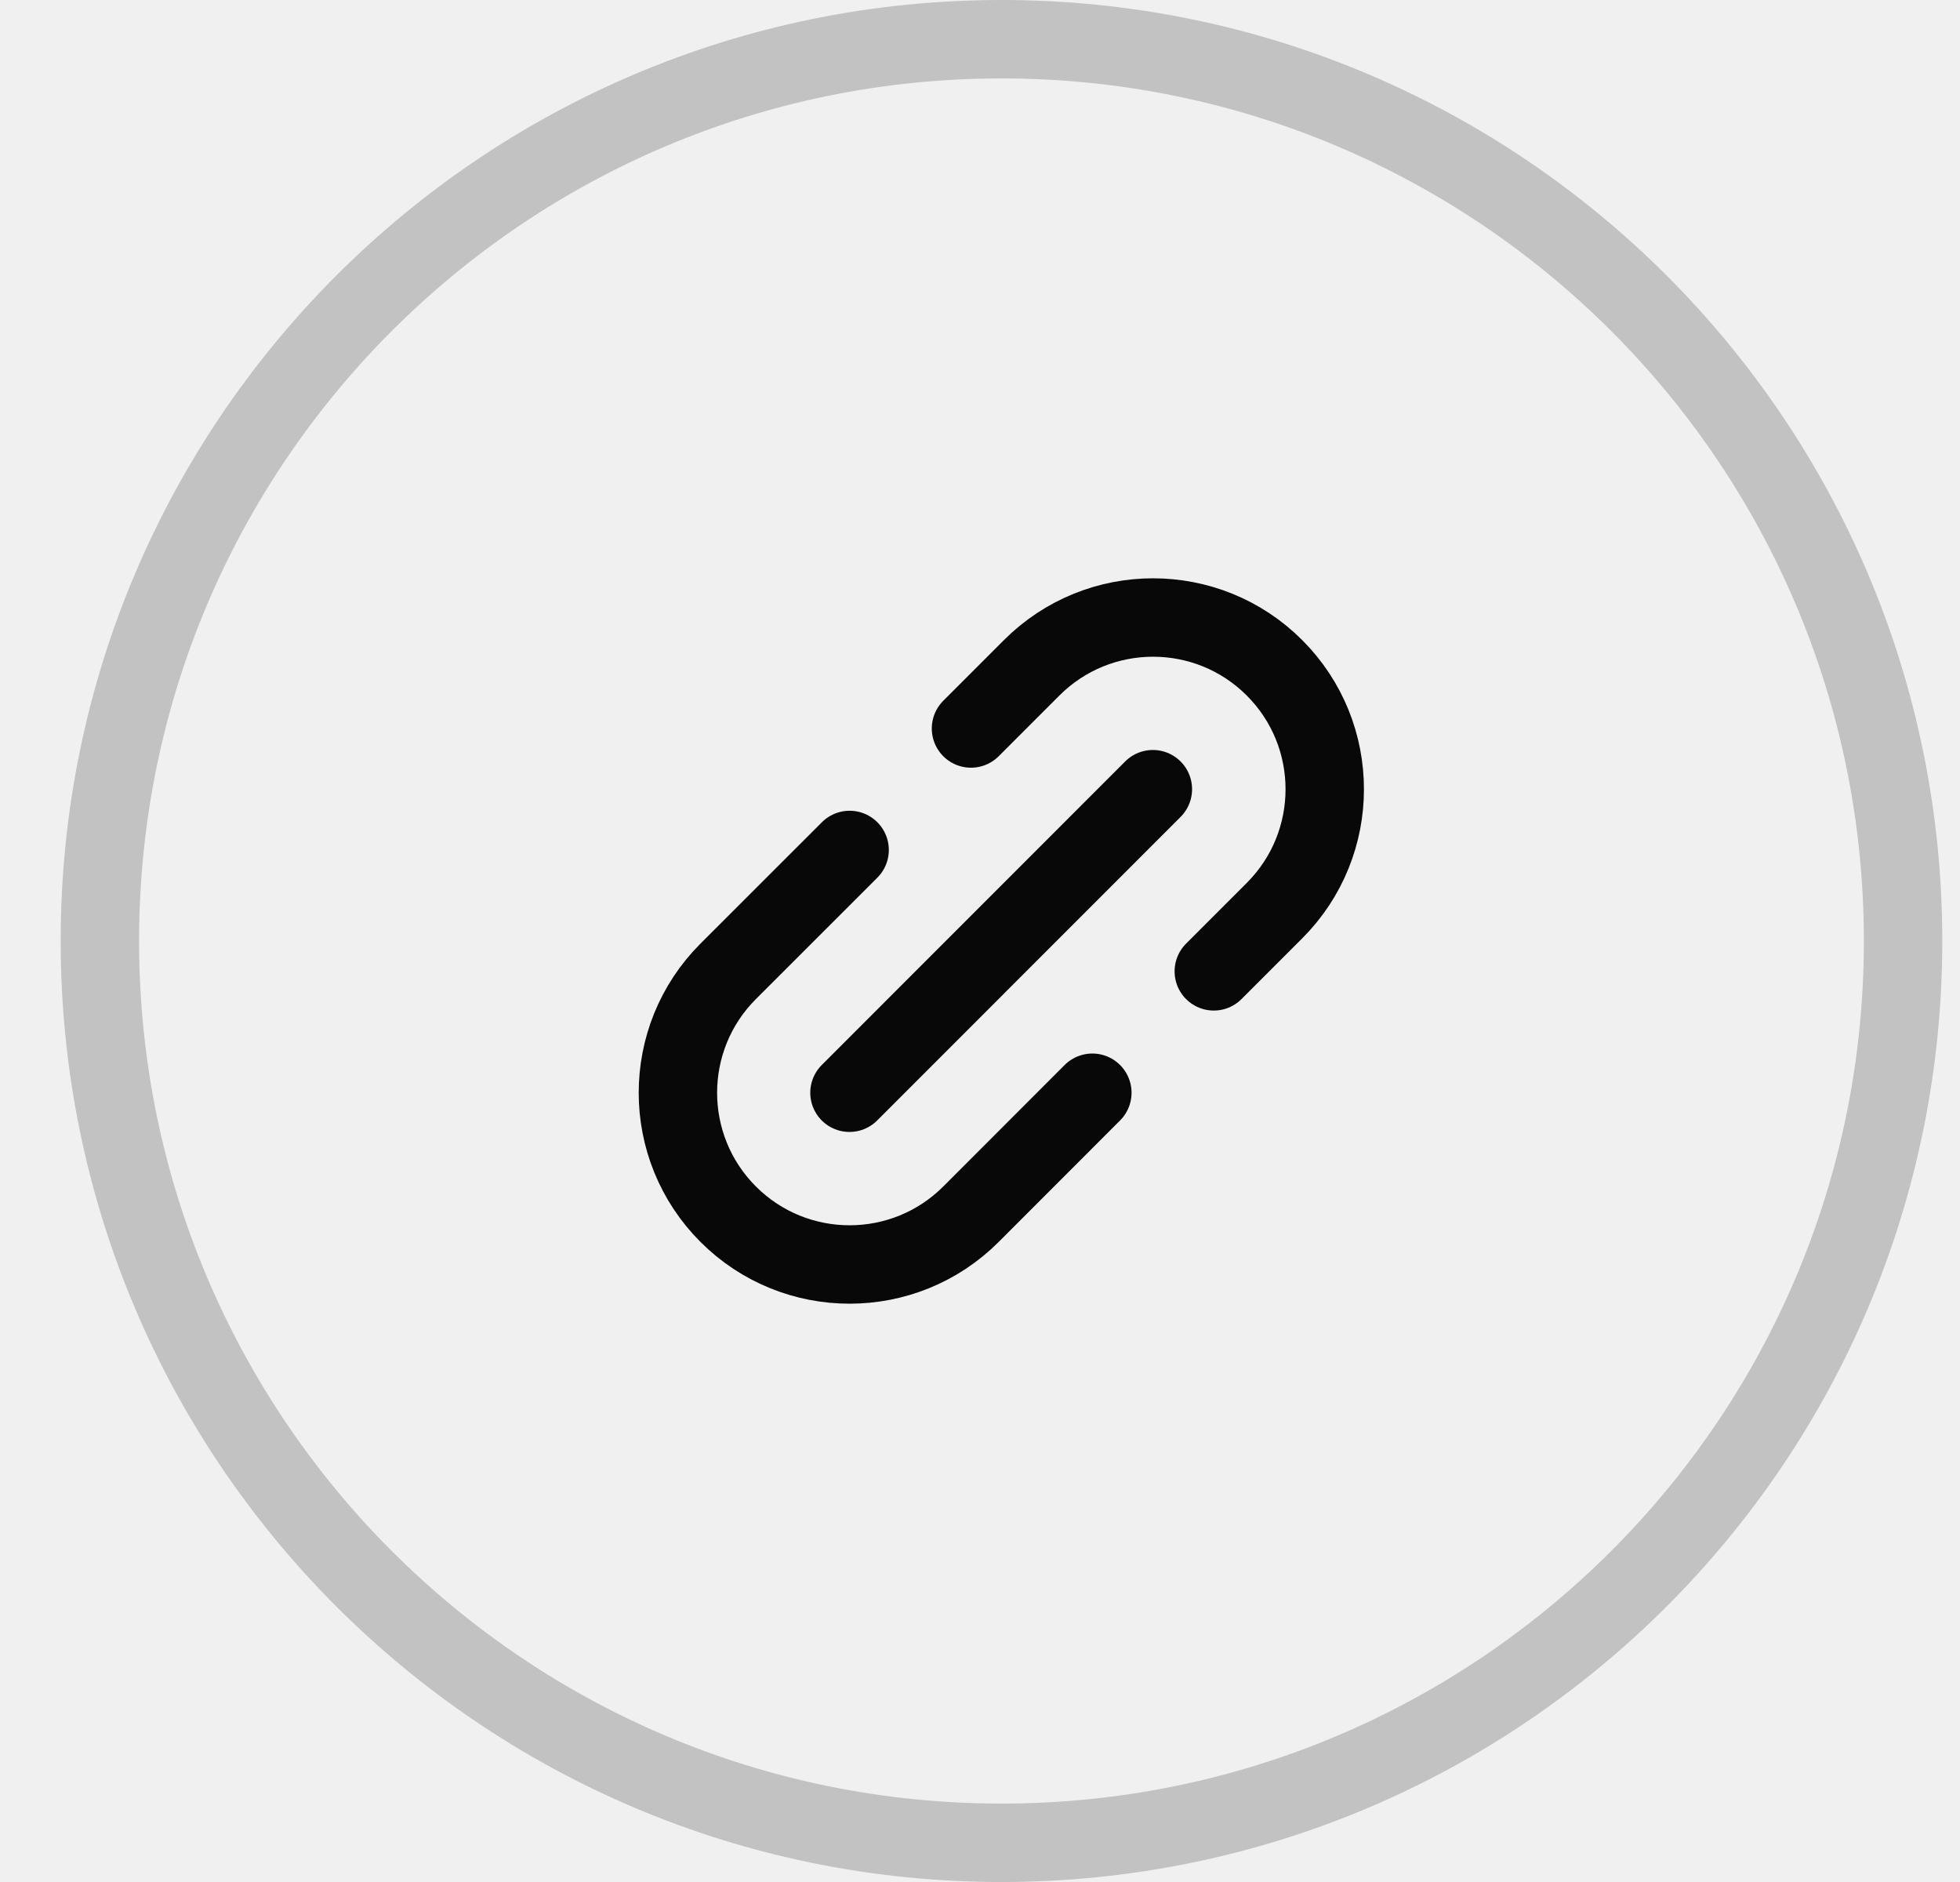
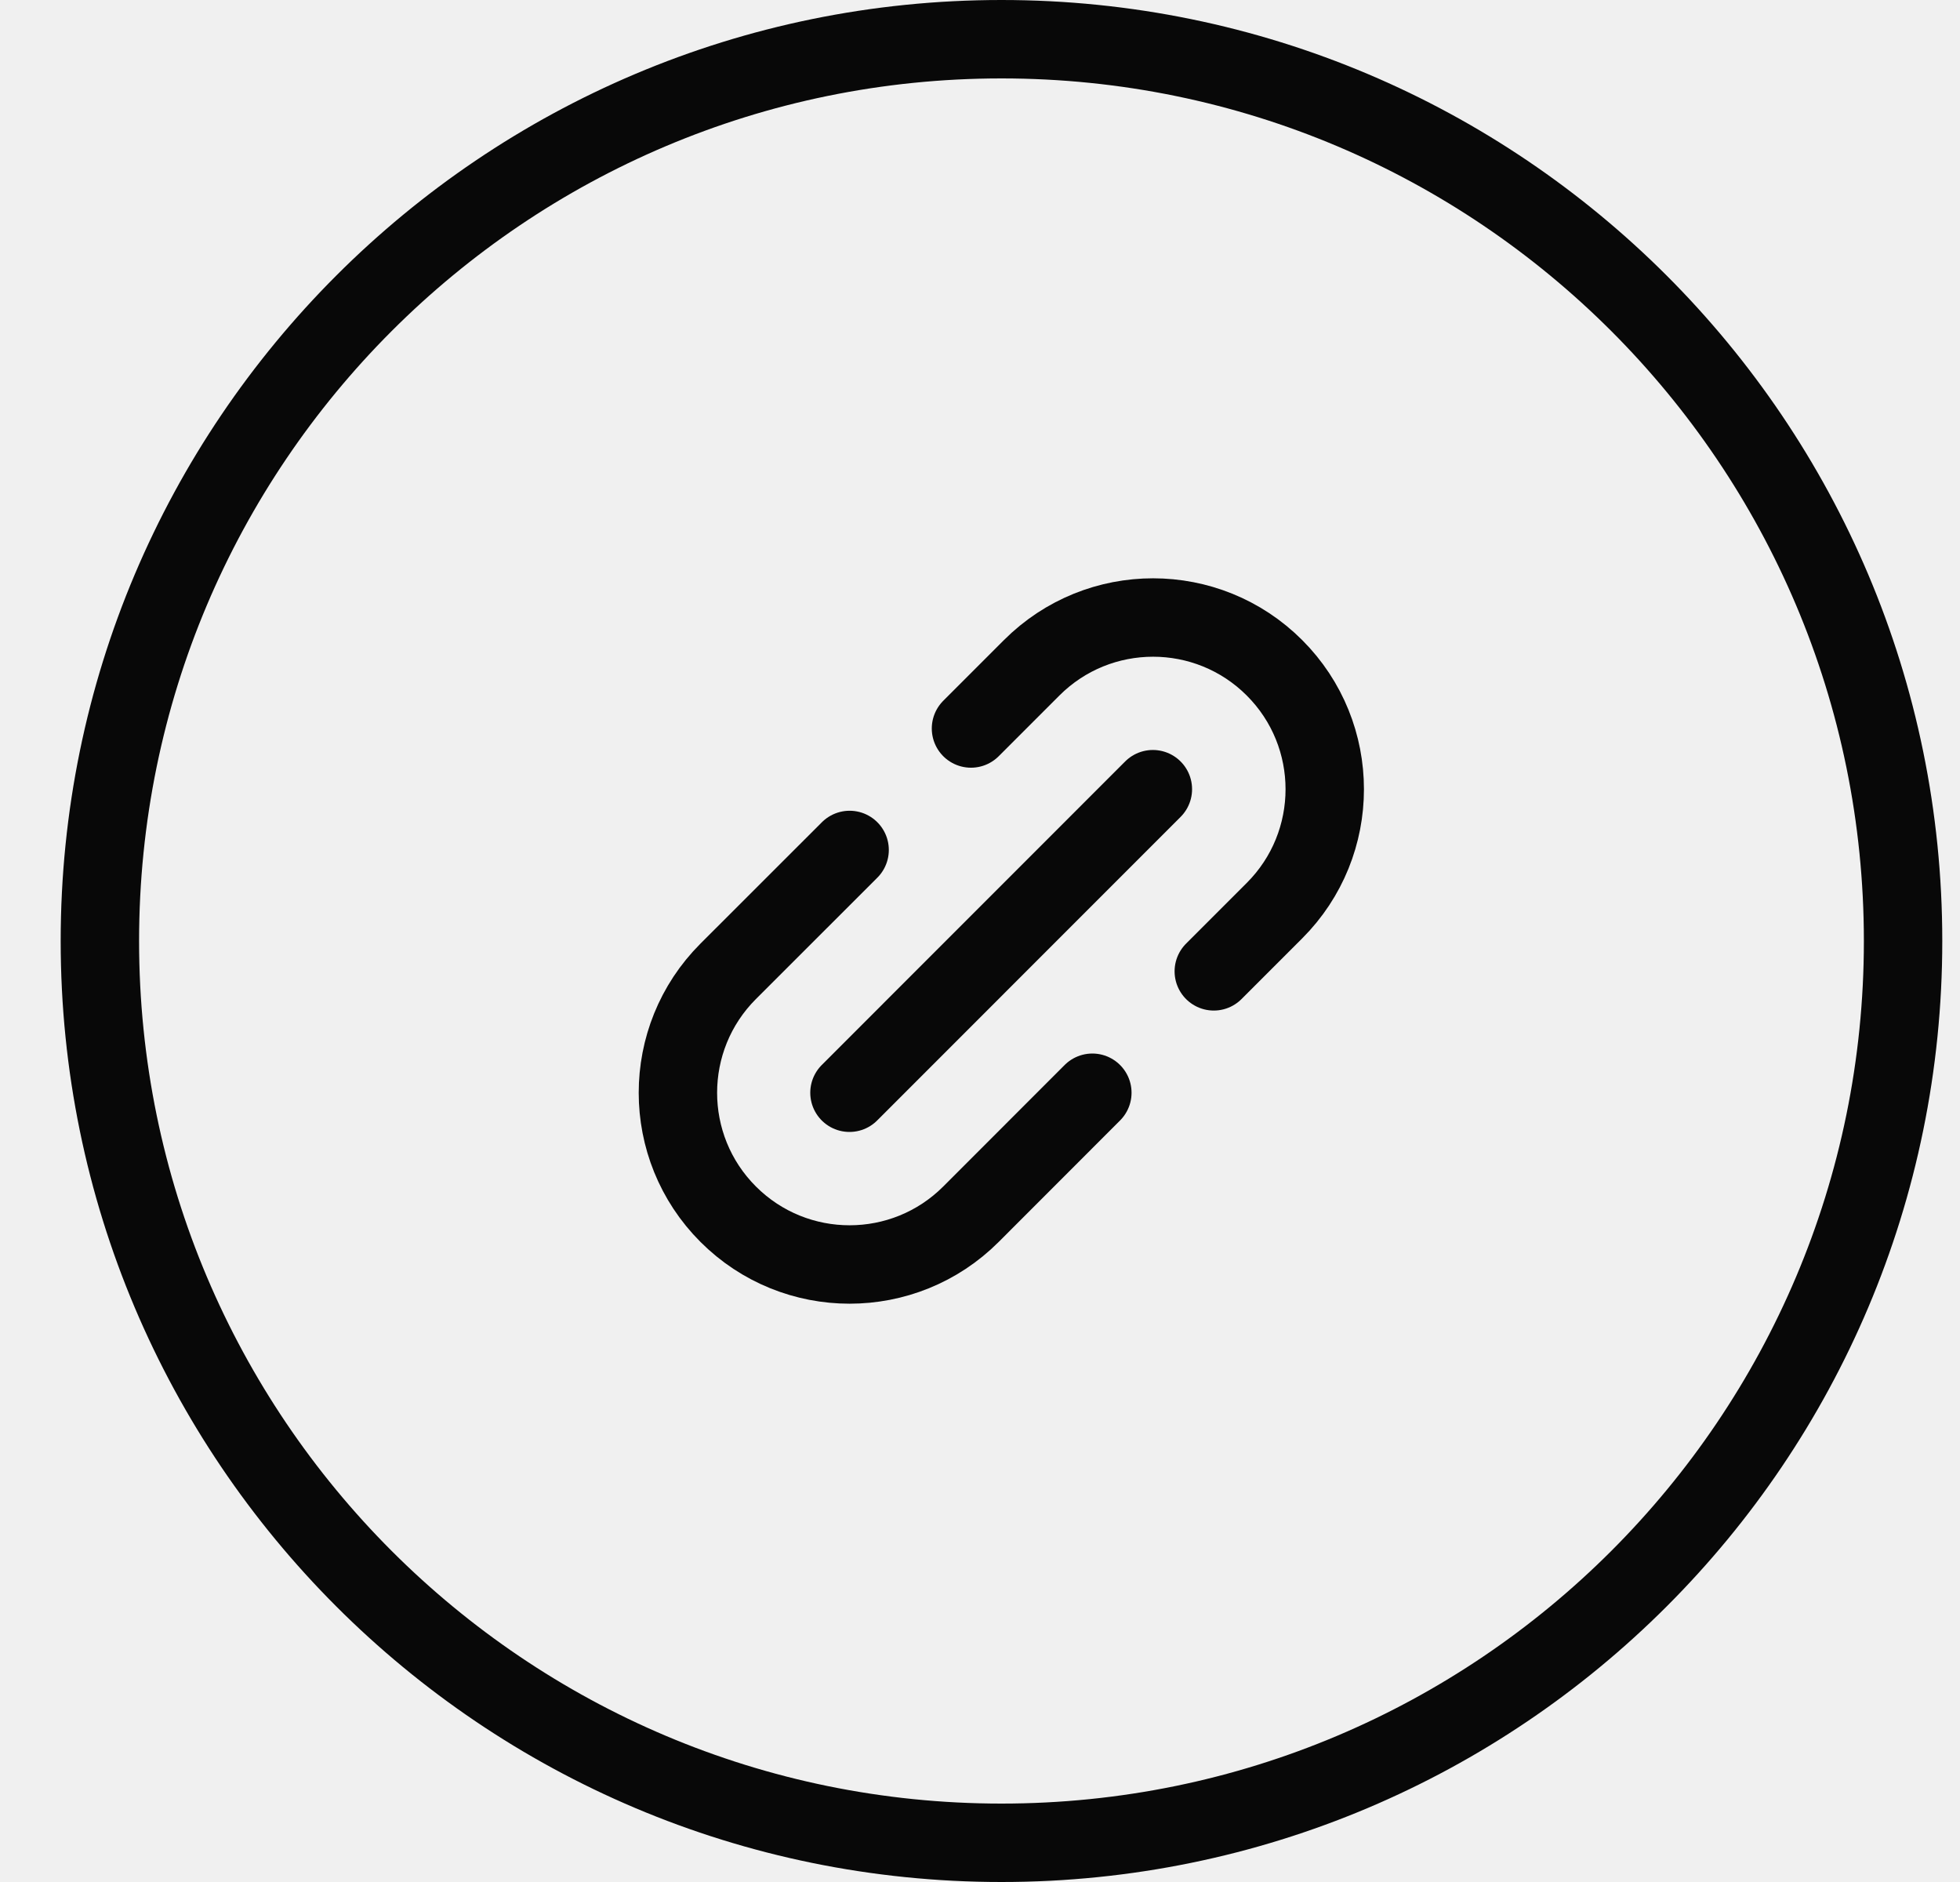
<svg xmlns="http://www.w3.org/2000/svg" width="25" height="24" viewBox="0 0 25 24" fill="none">
-   <circle opacity="0.2" cx="12.774" cy="12" r="11.5" stroke="#080808" />
+   <circle opacity="1" cx="12.774" cy="12" r="11.5" stroke="#080808" />
  <g clip-path="url(#clip0_18125_171)">
    <path d="M12.385 9.29L13.159 8.516C14.014 7.661 15.401 7.661 16.256 8.516C17.111 9.371 17.111 10.758 16.256 11.613L15.482 12.387M13.933 13.935L12.385 15.484C11.53 16.339 10.143 16.339 9.288 15.484C8.433 14.629 8.433 13.242 9.288 12.387L10.837 10.839" stroke="#080808" stroke-linecap="round" stroke-linejoin="round" />
    <path d="M10.835 13.935L14.705 10.064" stroke="#080808" stroke-linecap="round" stroke-linejoin="round" />
  </g>
  <defs>
    <clipPath id="clip0_18125_171">
      <rect width="10.065" height="10.065" fill="white" transform="translate(7.74231 6.96777)" />
    </clipPath>
  </defs>
</svg>
